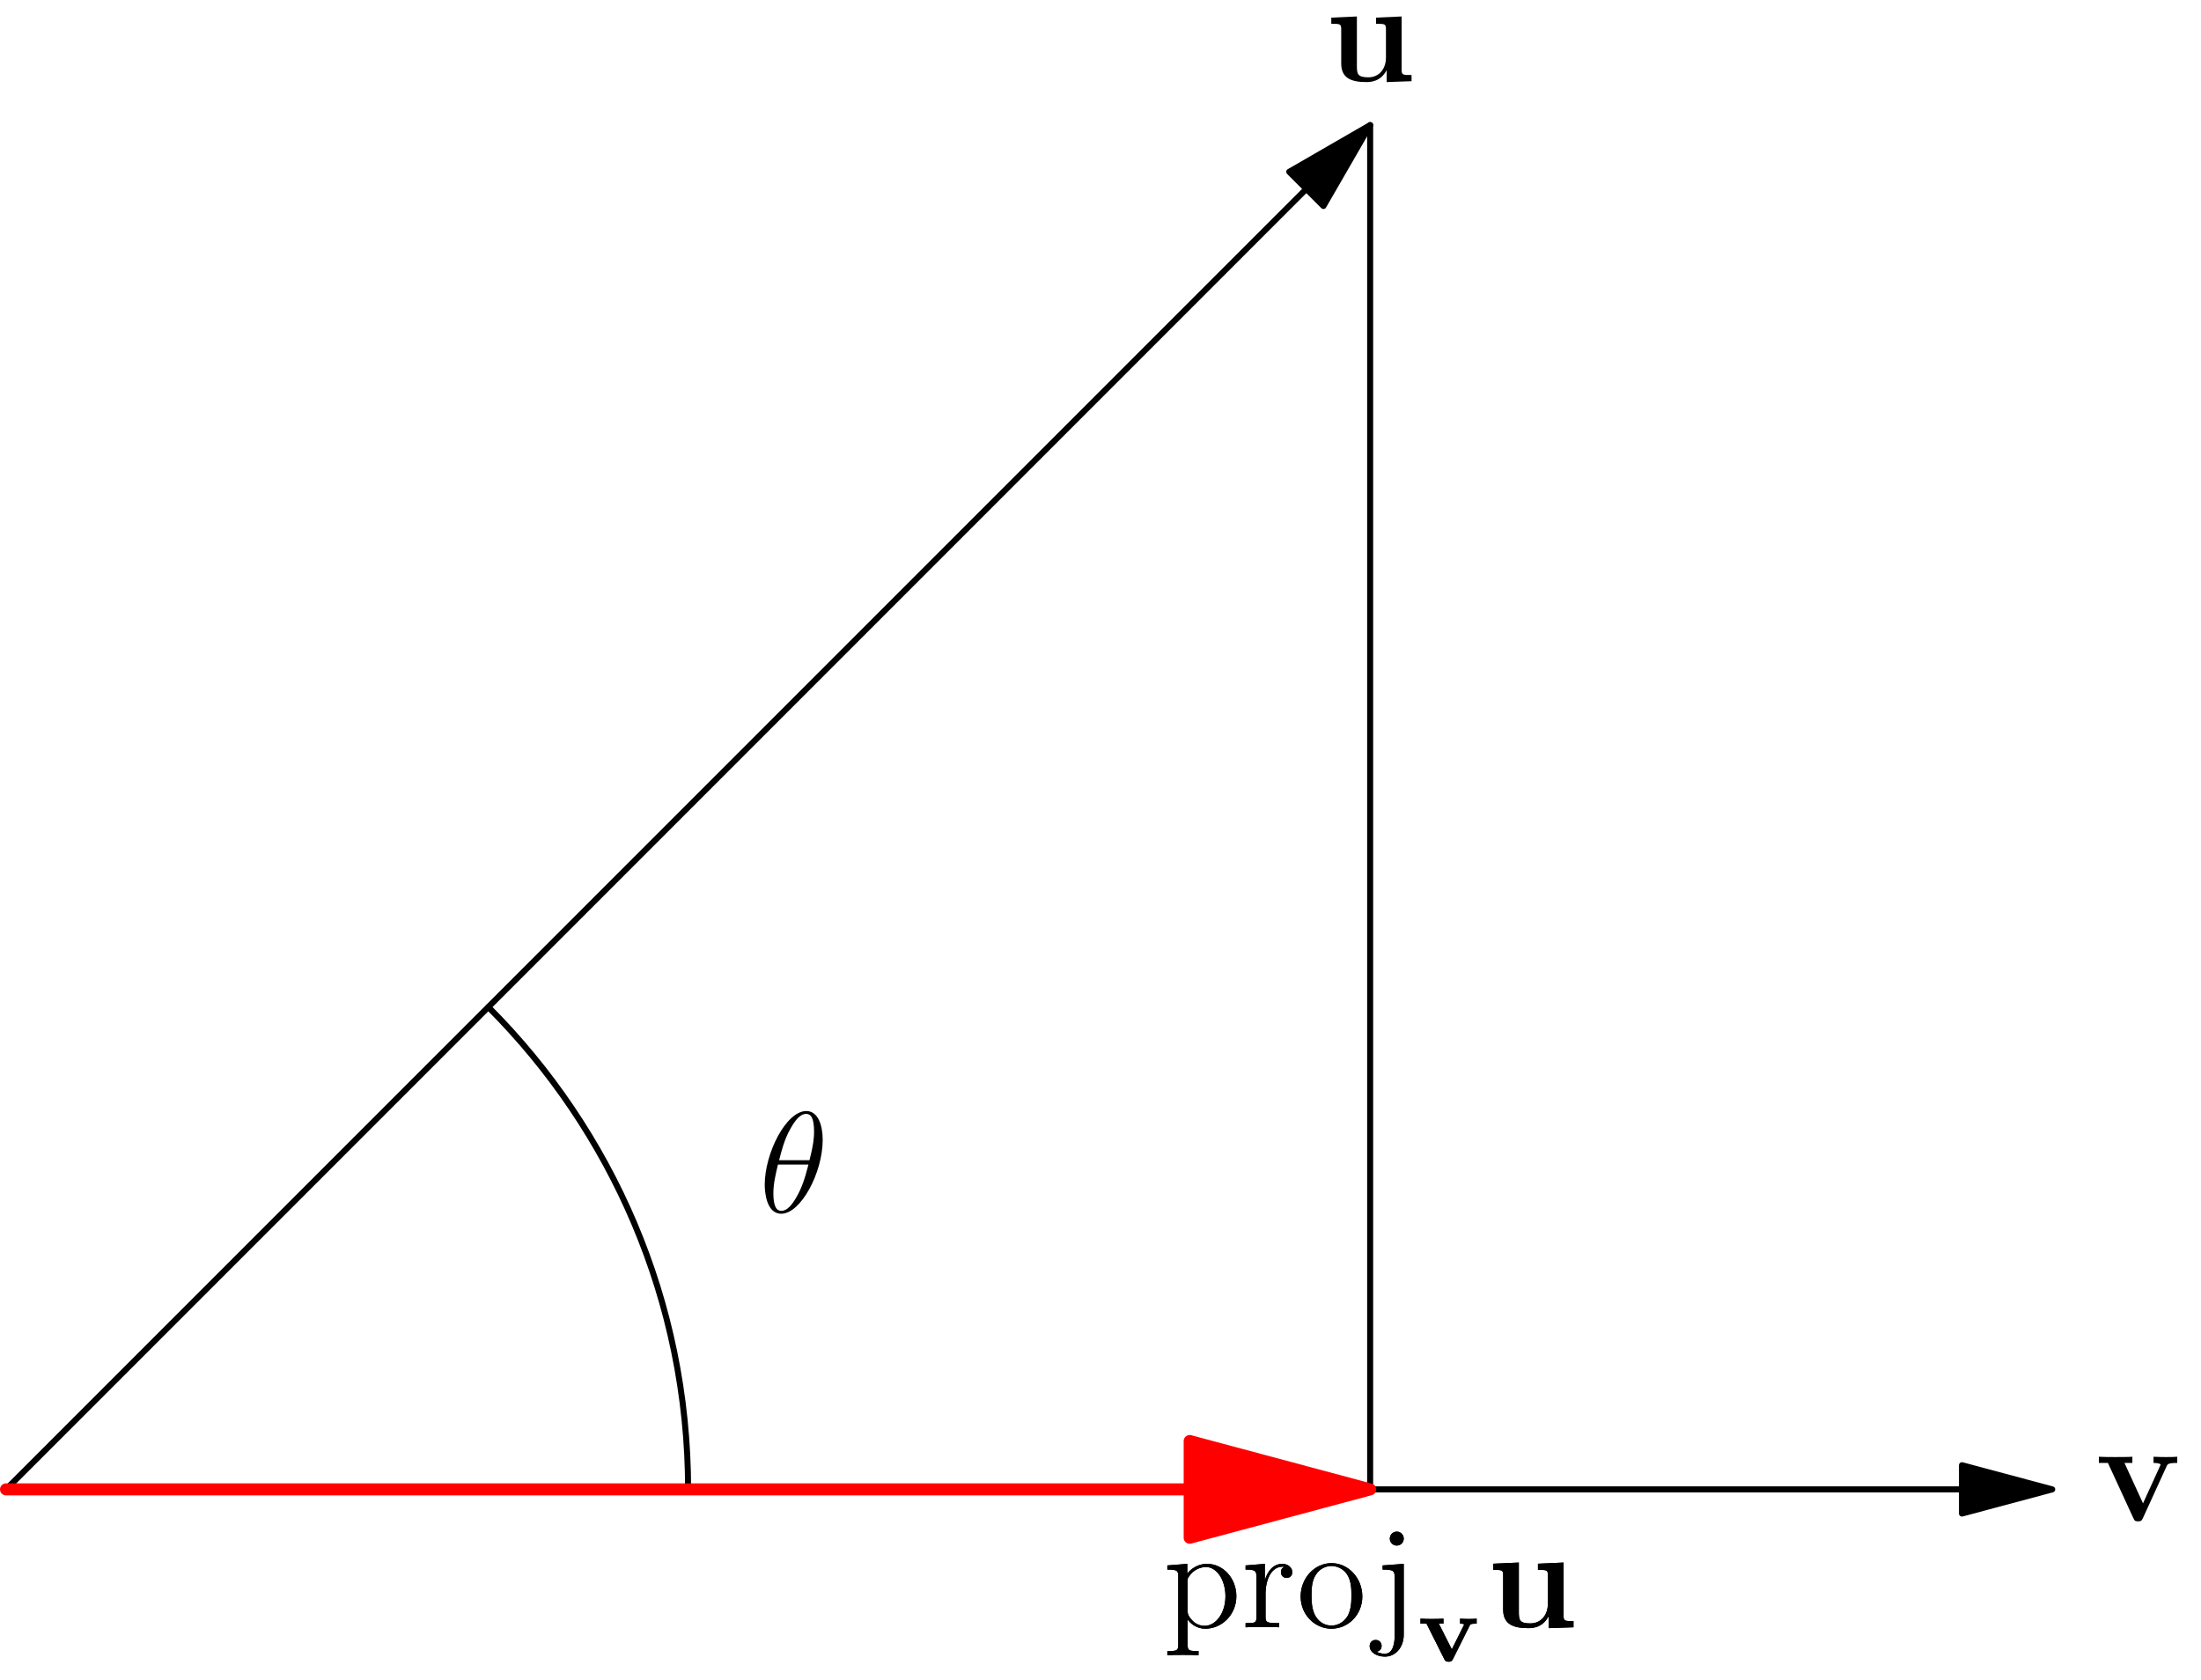
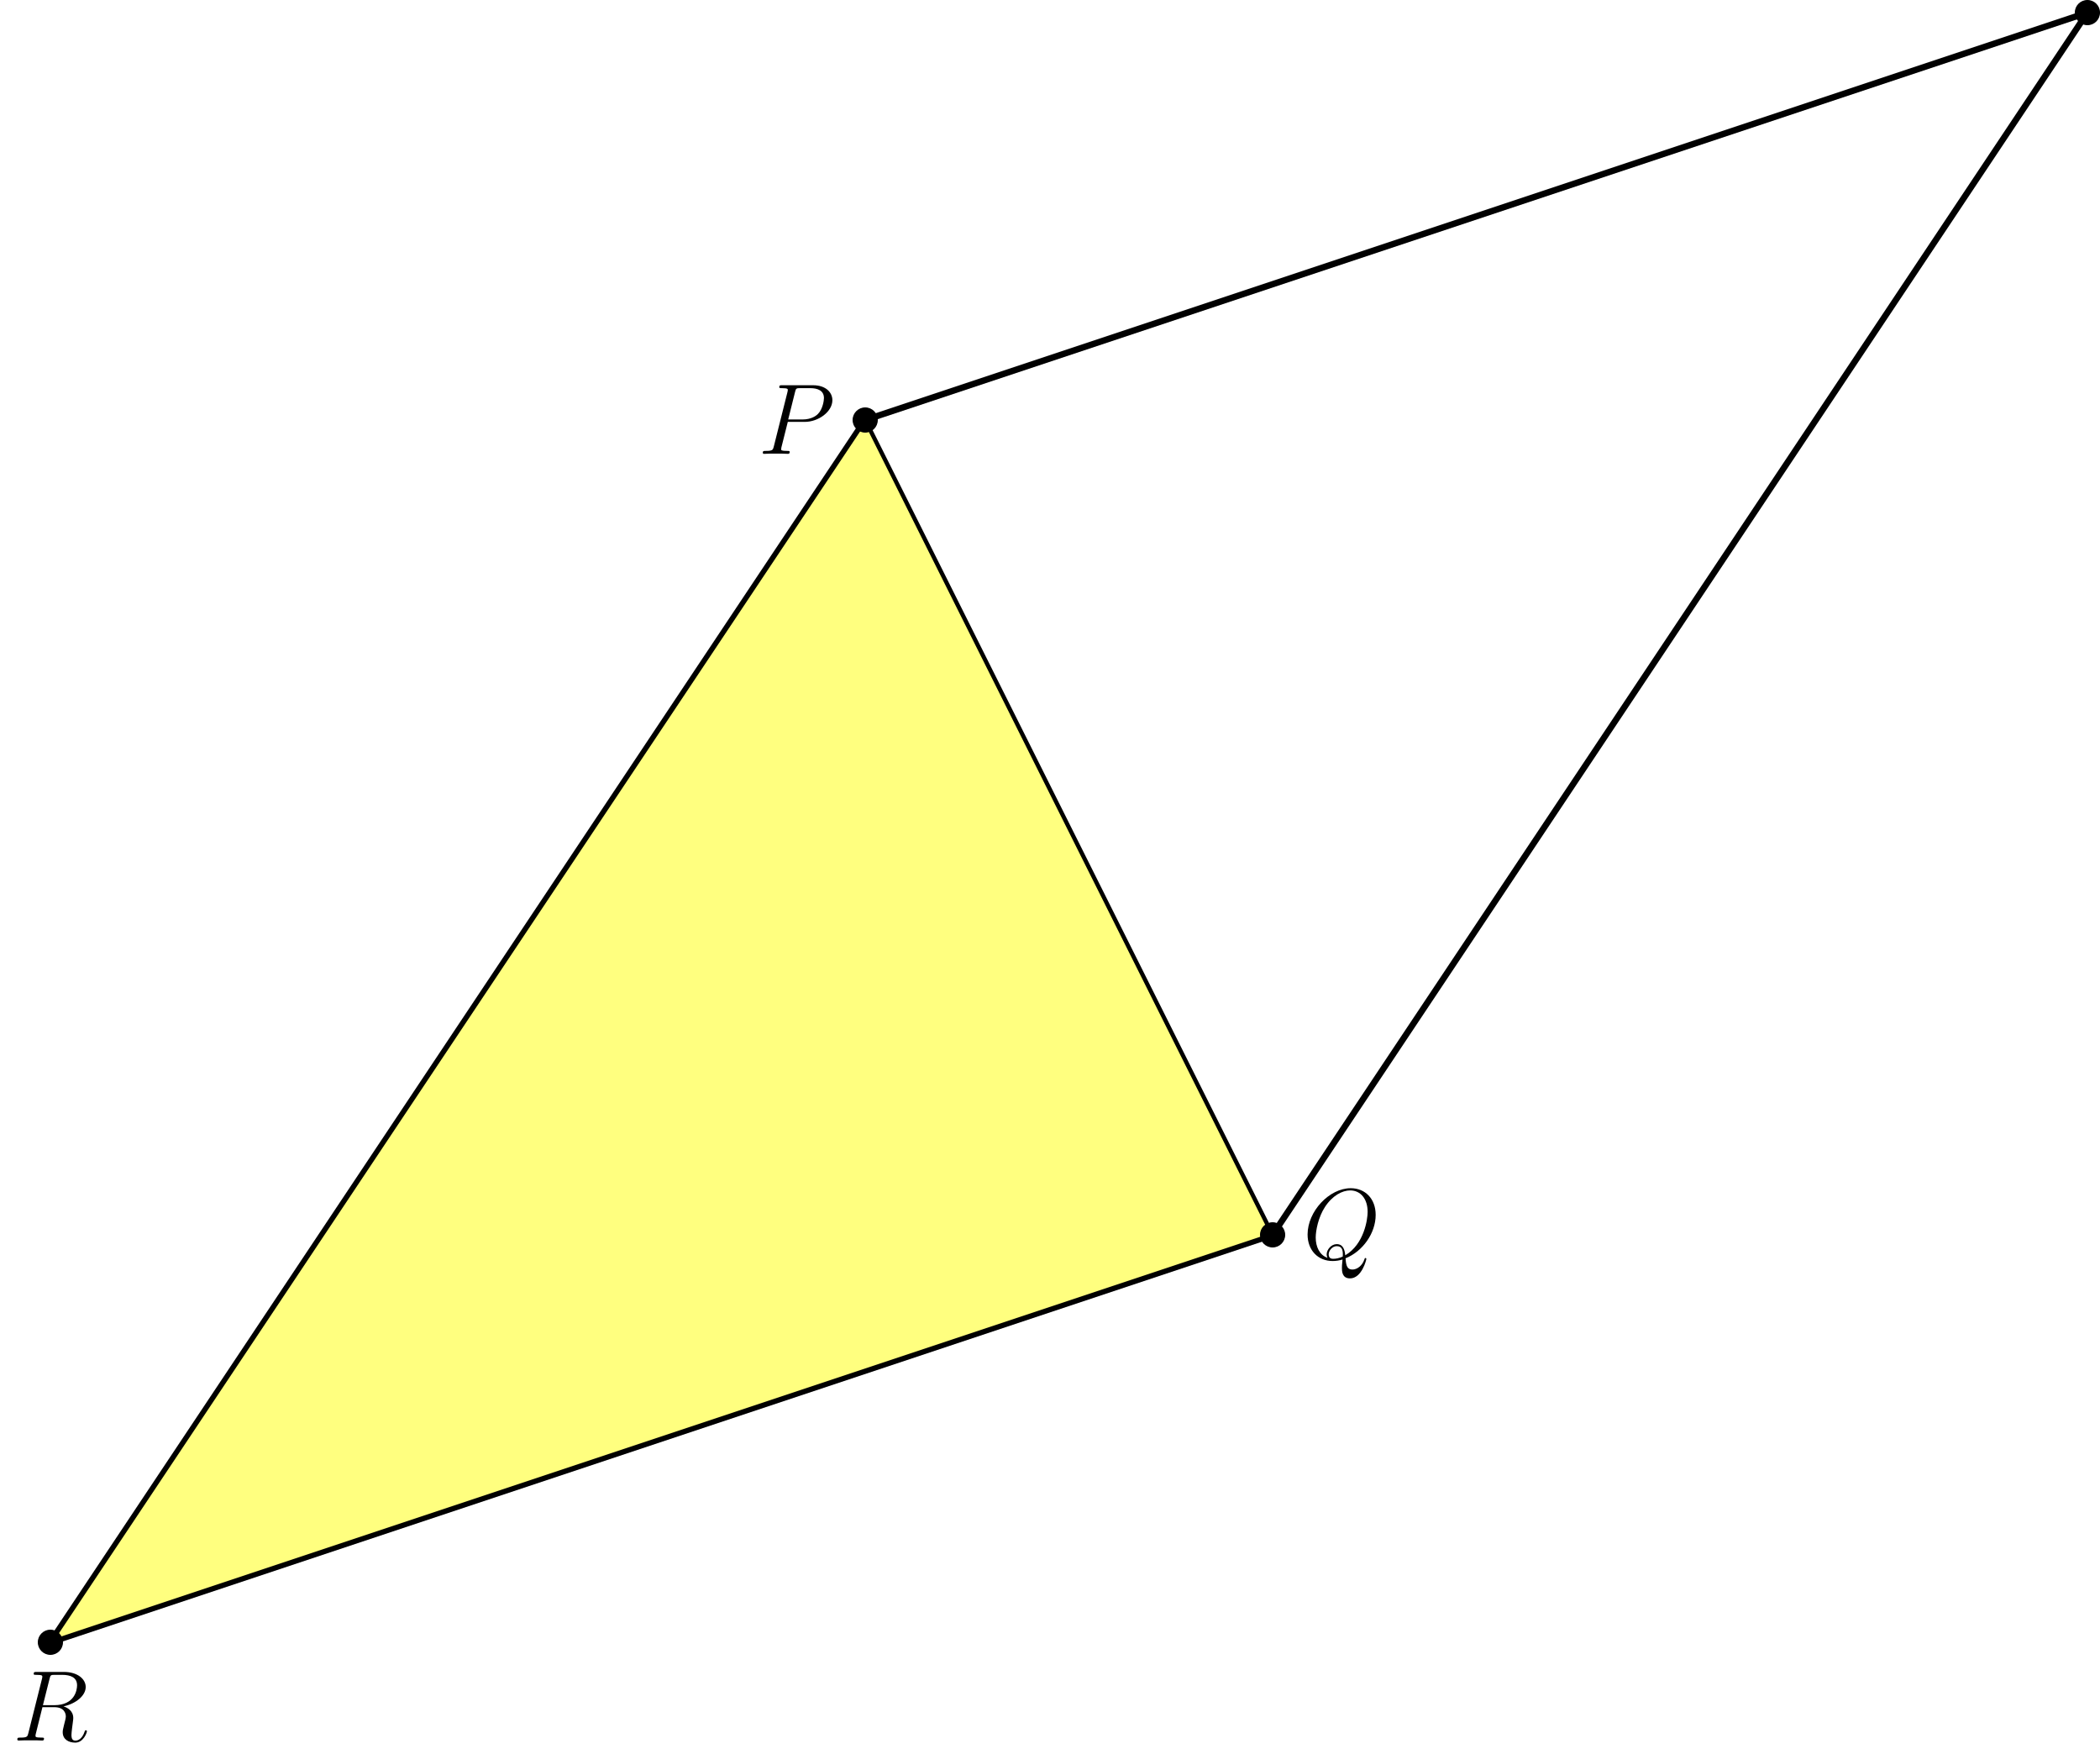
- <svg xmlns="http://www.w3.org/2000/svg" xmlns:xlink="http://www.w3.org/1999/xlink" version="1.1" width="182.946pt" height="139.621pt" viewBox="56.409 53.858 182.946 139.621">
+ <svg xmlns="http://www.w3.org/2000/svg" xmlns:xlink="http://www.w3.org/1999/xlink" version="1.1" width="250pt" height="208.752pt" viewBox="56.409 53.858 250 208.752">
  <defs>
-     <path id="g0-118" d="M4.328-2.957C4.392-3.084 4.415-3.124 4.91-3.124V-3.539C4.607-3.515 4.591-3.515 4.248-3.515C4.192-3.515 3.77-3.515 3.531-3.539V-3.124C3.738-3.124 3.794-3.1 3.873-3.061C3.866-3.045 3.866-3.029 3.826-2.957L2.845-.988L1.769-3.124H2.152V-3.539C1.666-3.515 1.578-3.515 1.172-3.515C.917-3.515 .582-3.515 .239-3.539V-3.124H.741L2.216-.183C2.287-.048 2.327 .04 2.574 .04C2.702 .04 2.829 .04 2.941-.183L4.328-2.957Z" />
-     <path id="g3-106" d="M2.427-7.364C2.427-7.723 2.14-7.95 1.853-7.95C1.518-7.95 1.267-7.687 1.267-7.364C1.267-7.054 1.53-6.791 1.841-6.791C2.2-6.791 2.427-7.077 2.427-7.364ZM.669-5.141V-4.794C1.566-4.794 1.674-4.71 1.674-4.125V.658C1.674 1.315 1.542 2.2 .849 2.2C.825 2.2 .454 2.2 .179 2.032C.49 1.973 .586 1.745 .586 1.542C.586 1.267 .383 1.052 .096 1.052C-.203 1.052-.406 1.267-.406 1.554C-.406 2.128 .239 2.439 .861 2.439C1.722 2.439 2.427 1.698 2.427 .61V-5.272L.669-5.141Z" />
-     <path id="g3-111" d="M5.487-2.558C5.487-4.101 4.316-5.332 2.929-5.332C1.494-5.332 .359-4.065 .359-2.558C.359-1.028 1.554 .12 2.917 .12C4.328 .12 5.487-1.052 5.487-2.558ZM2.929-.143C2.487-.143 1.949-.335 1.602-.921C1.279-1.459 1.267-2.164 1.267-2.666C1.267-3.12 1.267-3.85 1.638-4.388C1.973-4.902 2.499-5.093 2.917-5.093C3.383-5.093 3.885-4.878 4.208-4.411C4.579-3.862 4.579-3.108 4.579-2.666C4.579-2.248 4.579-1.506 4.268-.944C3.933-.371 3.383-.143 2.929-.143Z" />
-     <path id="g3-112" d="M2.929 1.973C2.164 1.973 2.02 1.973 2.02 1.435V-.646C2.236-.347 2.726 .12 3.491 .12C4.866 .12 6.073-1.04 6.073-2.582C6.073-4.101 4.949-5.272 3.646-5.272C2.594-5.272 2.032-4.519 1.997-4.471V-5.272L.335-5.141V-4.794C1.172-4.794 1.243-4.71 1.243-4.184V1.435C1.243 1.973 1.112 1.973 .335 1.973V2.319C.646 2.295 1.291 2.295 1.626 2.295C1.973 2.295 2.618 2.295 2.929 2.319V1.973ZM2.02-3.814C2.02-4.041 2.02-4.053 2.152-4.244C2.511-4.782 3.096-5.009 3.551-5.009C4.447-5.009 5.165-3.921 5.165-2.582C5.165-1.16 4.352-.12 3.431-.12C3.061-.12 2.714-.275 2.475-.502C2.2-.777 2.02-1.016 2.02-1.351V-3.814Z" />
-     <path id="g3-114" d="M1.997-2.786C1.997-3.945 2.475-5.033 3.395-5.033C3.491-5.033 3.515-5.033 3.563-5.021C3.467-4.973 3.276-4.902 3.276-4.579C3.276-4.232 3.551-4.101 3.742-4.101C3.981-4.101 4.22-4.256 4.22-4.579C4.22-4.937 3.897-5.272 3.383-5.272C2.367-5.272 2.02-4.172 1.949-3.945H1.937V-5.272L.335-5.141V-4.794C1.148-4.794 1.243-4.71 1.243-4.125V-.885C1.243-.347 1.112-.347 .335-.347V0C.669-.024 1.327-.024 1.686-.024C2.008-.024 2.857-.024 3.132 0V-.347H2.893C2.02-.347 1.997-.478 1.997-.909V-2.786Z" />
-     <path id="g1-117" d="M4.22-5.284V-4.77C4.961-4.77 5.045-4.77 5.045-4.304V-1.961C5.045-1.052 4.507-.323 3.575-.323C2.678-.323 2.63-.622 2.63-1.279V-5.38L.502-5.284V-4.77C1.243-4.77 1.327-4.77 1.327-4.304V-1.47C1.327-.275 2.128 .072 3.407 .072C3.694 .072 4.579 .072 5.093-.897H5.105V.072L7.173 0V-.514C6.432-.514 6.348-.514 6.348-.98V-5.38L4.22-5.284Z" />
-     <path id="g1-118" d="M5.918-4.519C6.001-4.698 6.049-4.794 6.802-4.794V-5.308C6.372-5.284 6.348-5.284 5.858-5.284C5.535-5.284 5.511-5.284 4.83-5.308V-4.794C5.153-4.794 5.416-4.734 5.416-4.651C5.416-4.639 5.416-4.627 5.356-4.507L3.957-1.435L2.415-4.794H3.072V-5.308C2.798-5.284 1.961-5.284 1.638-5.284C1.291-5.284 .598-5.284 .287-5.308V-4.794H1.04L3.144-.227C3.252 0 3.276 .06 3.551 .06C3.742 .06 3.838 .036 3.945-.203L5.918-4.519Z" />
-     <path id="g2-18" d="M5.296-6.013C5.296-7.233 4.914-8.416 3.933-8.416C2.26-8.416 .478-4.914 .478-2.283C.478-1.733 .598 .12 1.853 .12C3.479 .12 5.296-3.3 5.296-6.013ZM1.674-4.328C1.853-5.033 2.104-6.037 2.582-6.886C2.977-7.603 3.395-8.177 3.921-8.177C4.316-8.177 4.579-7.843 4.579-6.695C4.579-6.265 4.543-5.667 4.196-4.328H1.674ZM4.113-3.969C3.814-2.798 3.563-2.044 3.132-1.291C2.786-.681 2.367-.12 1.865-.12C1.494-.12 1.196-.406 1.196-1.59C1.196-2.367 1.387-3.18 1.578-3.969H4.113Z" />
+     <path id="g0-80" d="M3.539-3.802H5.547C7.197-3.802 8.847-5.021 8.847-6.384C8.847-7.317 8.058-8.165 6.551-8.165H2.857C2.63-8.165 2.523-8.165 2.523-7.938C2.523-7.819 2.63-7.819 2.809-7.819C3.539-7.819 3.539-7.723 3.539-7.592C3.539-7.568 3.539-7.496 3.491-7.317L1.877-.885C1.769-.466 1.745-.347 .909-.347C.681-.347 .562-.347 .562-.132C.562 0 .669 0 .741 0C.968 0 1.207-.024 1.435-.024H2.833C3.061-.024 3.312 0 3.539 0C3.634 0 3.766 0 3.766-.227C3.766-.347 3.658-.347 3.479-.347C2.762-.347 2.75-.43 2.75-.55C2.75-.61 2.762-.693 2.774-.753L3.539-3.802ZM4.4-7.352C4.507-7.795 4.555-7.819 5.021-7.819H6.205C7.101-7.819 7.843-7.532 7.843-6.635C7.843-6.324 7.687-5.308 7.137-4.758C6.934-4.543 6.36-4.089 5.272-4.089H3.587L4.4-7.352Z" />
+     <path id="g0-81" d="M5.093-.072C7.149-.897 8.679-3.072 8.679-5.236C8.679-7.209 7.388-8.416 5.715-8.416C3.156-8.416 .574-5.667 .574-2.905C.574-1.028 1.817 .251 3.551 .251C3.957 .251 4.352 .191 4.734 .072C4.663 .789 4.663 .849 4.663 1.076C4.663 1.423 4.663 2.319 5.619 2.319C7.042 2.319 7.568 .084 7.568 .012S7.52-.108 7.46-.108C7.388-.108 7.364-.048 7.329 .084C7.066 .837 6.444 1.267 5.918 1.267C5.308 1.267 5.153 .849 5.093-.072ZM2.941-.132C1.997-.454 1.542-1.447 1.542-2.546C1.542-3.383 1.853-4.973 2.642-6.181C3.527-7.544 4.71-8.153 5.643-8.153C6.886-8.153 7.723-7.149 7.723-5.595C7.723-4.71 7.305-1.745 5.057-.43C4.997-1.04 4.83-1.757 4.041-1.757C3.395-1.757 2.845-1.112 2.845-.526C2.845-.395 2.893-.215 2.941-.132ZM4.758-.275C4.328-.084 3.957-.012 3.622-.012C3.503-.012 3.084-.012 3.084-.538C3.084-.968 3.503-1.518 4.041-1.518C4.639-1.518 4.77-1.112 4.77-.514C4.77-.442 4.77-.347 4.758-.275Z" />
+     <path id="g0-82" d="M4.4-7.352C4.507-7.795 4.555-7.819 5.021-7.819H5.882C6.91-7.819 7.675-7.508 7.675-6.575C7.675-5.966 7.364-4.208 4.961-4.208H3.61L4.4-7.352ZM6.061-4.065C7.544-4.388 8.703-5.344 8.703-6.372C8.703-7.305 7.759-8.165 6.097-8.165H2.857C2.618-8.165 2.511-8.165 2.511-7.938C2.511-7.819 2.594-7.819 2.821-7.819C3.539-7.819 3.539-7.723 3.539-7.592C3.539-7.568 3.539-7.496 3.491-7.317L1.877-.885C1.769-.466 1.745-.347 .921-.347C.646-.347 .562-.347 .562-.12C.562 0 .693 0 .729 0C.944 0 1.196-.024 1.423-.024H2.833C3.049-.024 3.3 0 3.515 0C3.61 0 3.742 0 3.742-.227C3.742-.347 3.634-.347 3.455-.347C2.726-.347 2.726-.442 2.726-.562C2.726-.574 2.726-.658 2.75-.753L3.551-3.969H4.985C6.121-3.969 6.336-3.252 6.336-2.857C6.336-2.678 6.217-2.212 6.133-1.901C6.001-1.351 5.966-1.219 5.966-.992C5.966-.143 6.659 .251 7.46 .251C8.428 .251 8.847-.933 8.847-1.1C8.847-1.184 8.787-1.219 8.715-1.219C8.62-1.219 8.596-1.148 8.572-1.052C8.285-.203 7.795 .012 7.496 .012S7.006-.12 7.006-.658C7.006-.944 7.149-2.032 7.161-2.092C7.221-2.534 7.221-2.582 7.221-2.678C7.221-3.551 6.516-3.921 6.061-4.065Z" />
  </defs>
  <g id="page1">
-     <g transform="matrix(0.996264 0 0 0.996264 56.9094 177.64)">
-       <path d="M 163.188 0L 0 0" fill="none" stroke="#000000" stroke-linecap="round" stroke-linejoin="round" stroke-miterlimit="10.037" stroke-width="0.502" />
+     <g transform="matrix(0.996264 0 0 0.996264 62.4092 249.358)">
+       <path d="M 0 0L 97.364 -146.046L 243.41 -194.728L 146.046 -48.682L 0 0Z" fill="none" stroke="#000000" stroke-linecap="round" stroke-linejoin="round" stroke-miterlimit="10.037" stroke-width="0.753" />
    </g>
-     <g transform="matrix(0.996264 0 0 0.996264 56.9094 177.64)">
-       <path d="M 170.717 0L 163.188 -2.017L 163.188 2.017L 170.717 0Z" fill="#000000" />
+     <g transform="matrix(0.996264 0 0 0.996264 62.4092 249.358)">
+       <path d="M 0 0L 97.364 -146.046L 146.046 -48.682L 0 0Z" fill="#ffff7f" />
    </g>
-     <g transform="matrix(0.996264 0 0 0.996264 56.9094 177.64)">
-       <path d="M 170.717 0L 163.188 -2.017L 163.188 2.017L 170.717 0Z" fill="none" stroke="#000000" stroke-linecap="round" stroke-linejoin="round" stroke-miterlimit="10.037" stroke-width="0.502" />
+     <g transform="matrix(0.996264 0 0 0.996264 62.4092 249.358)">
+       <path d="M 0 0L 97.364 -146.046L 146.046 -48.682L 0 0Z" fill="none" stroke="#000000" stroke-linecap="round" stroke-linejoin="round" stroke-miterlimit="10.037" stroke-width="0.502" />
    </g>
-     <g transform="matrix(0.996264 0 0 0.996264 56.9094 177.64)">
-       <path d="M 108.488 -108.488L 0 0" fill="none" stroke="#000000" stroke-linecap="round" stroke-linejoin="round" stroke-miterlimit="10.037" stroke-width="0.502" />
+     <use x="146.655" y="107.883" xlink:href="#g0-80" />
+     <use x="211.5" y="203.721" xlink:href="#g0-81" />
+     <use x="57.909" y="261.054" xlink:href="#g0-82" />
+     <g transform="matrix(0.996264 0 0 0.996264 62.4092 249.358)">
+       <circle cx="97.364" cy="-146.046" fill="#000000" r="1.506" />
    </g>
-     <g transform="matrix(0.996264 0 0 0.996264 56.9094 177.64)">
-       <path d="M 113.811 -113.811L 107.061 -109.914L 109.914 -107.061L 113.811 -113.811Z" fill="#000000" />
+     <g transform="matrix(0.996264 0 0 0.996264 62.4092 249.358)">
+       <circle cx="146.046" cy="-48.682" fill="#000000" r="1.506" />
    </g>
-     <g transform="matrix(0.996264 0 0 0.996264 56.9094 177.64)">
-       <path d="M 113.811 -113.811L 107.061 -109.914L 109.914 -107.061L 113.811 -113.811Z" fill="none" stroke="#000000" stroke-linecap="round" stroke-linejoin="round" stroke-miterlimit="10.037" stroke-width="0.502" />
+     <g transform="matrix(0.996264 0 0 0.996264 62.4092 249.358)">
+       <circle cx="243.41" cy="-194.728" fill="#000000" r="1.506" />
    </g>
-     <g transform="matrix(0.996264 0 0 0.996264 56.9094 177.64)">
-       <path d="M 56.906 0C 56.906 -15.714 50.536 -29.94 40.238 -40.238" fill="none" stroke="#000000" stroke-linecap="round" stroke-linejoin="round" stroke-miterlimit="10.037" stroke-width="0.502" />
+     <g transform="matrix(0.996264 0 0 0.996264 62.4092 249.358)">
+       <circle cx="0" cy="-0" fill="#000000" r="1.506" />
    </g>
-     <use x="119.495" y="154.611" xlink:href="#g2-18" />
-     <g transform="matrix(0.996264 0 0 0.996264 56.9094 177.64)">
-       <path d="M 113.811 -113.811L 113.811 0" fill="none" stroke="#000000" stroke-linecap="round" stroke-linejoin="round" stroke-miterlimit="10.037" stroke-width="0.502" />
-     </g>
-     <g transform="matrix(0.996264 0 0 0.996264 56.9094 177.64)">
-       <path d="M 98.755 0L 0 0" fill="none" stroke="#ff0000" stroke-linecap="round" stroke-linejoin="round" stroke-miterlimit="10.037" stroke-width="1.004" />
-     </g>
-     <g transform="matrix(0.996264 0 0 0.996264 56.9094 177.64)">
-       <path d="M 113.811 0L 98.755 -4.034L 98.755 4.034L 113.811 0Z" fill="#ff0000" />
-     </g>
-     <g transform="matrix(0.996264 0 0 0.996264 56.9094 177.64)">
-       <path d="M 113.811 0L 98.755 -4.034L 98.755 4.034L 113.811 0Z" fill="none" stroke="#ff0000" stroke-linecap="round" stroke-linejoin="round" stroke-miterlimit="10.037" stroke-width="1.004" />
-     </g>
-     <use x="230.579" y="180.236" xlink:href="#g1-118" />
-     <use x="166.563" y="60.607" xlink:href="#g1-117" />
-     <use x="153.102" y="189.101" xlink:href="#g3-112" />
-     <use x="159.605" y="189.101" xlink:href="#g3-114" />
-     <use x="164.158" y="189.101" xlink:href="#g3-111" />
-     <use x="170.661" y="189.101" xlink:href="#g3-106" />
-     <use x="174.238" y="191.923" xlink:href="#g0-118" />
-     <use x="180.024" y="189.101" xlink:href="#g1-117" />
-     <use x="153.102" y="189.101" xlink:href="#g3-112" />
-     <use x="159.605" y="189.101" xlink:href="#g3-114" />
-     <use x="164.158" y="189.101" xlink:href="#g3-111" />
-     <use x="170.661" y="189.101" xlink:href="#g3-106" />
-     <use x="174.238" y="191.923" xlink:href="#g0-118" />
-     <use x="180.024" y="189.101" xlink:href="#g1-117" />
  </g>
</svg>
